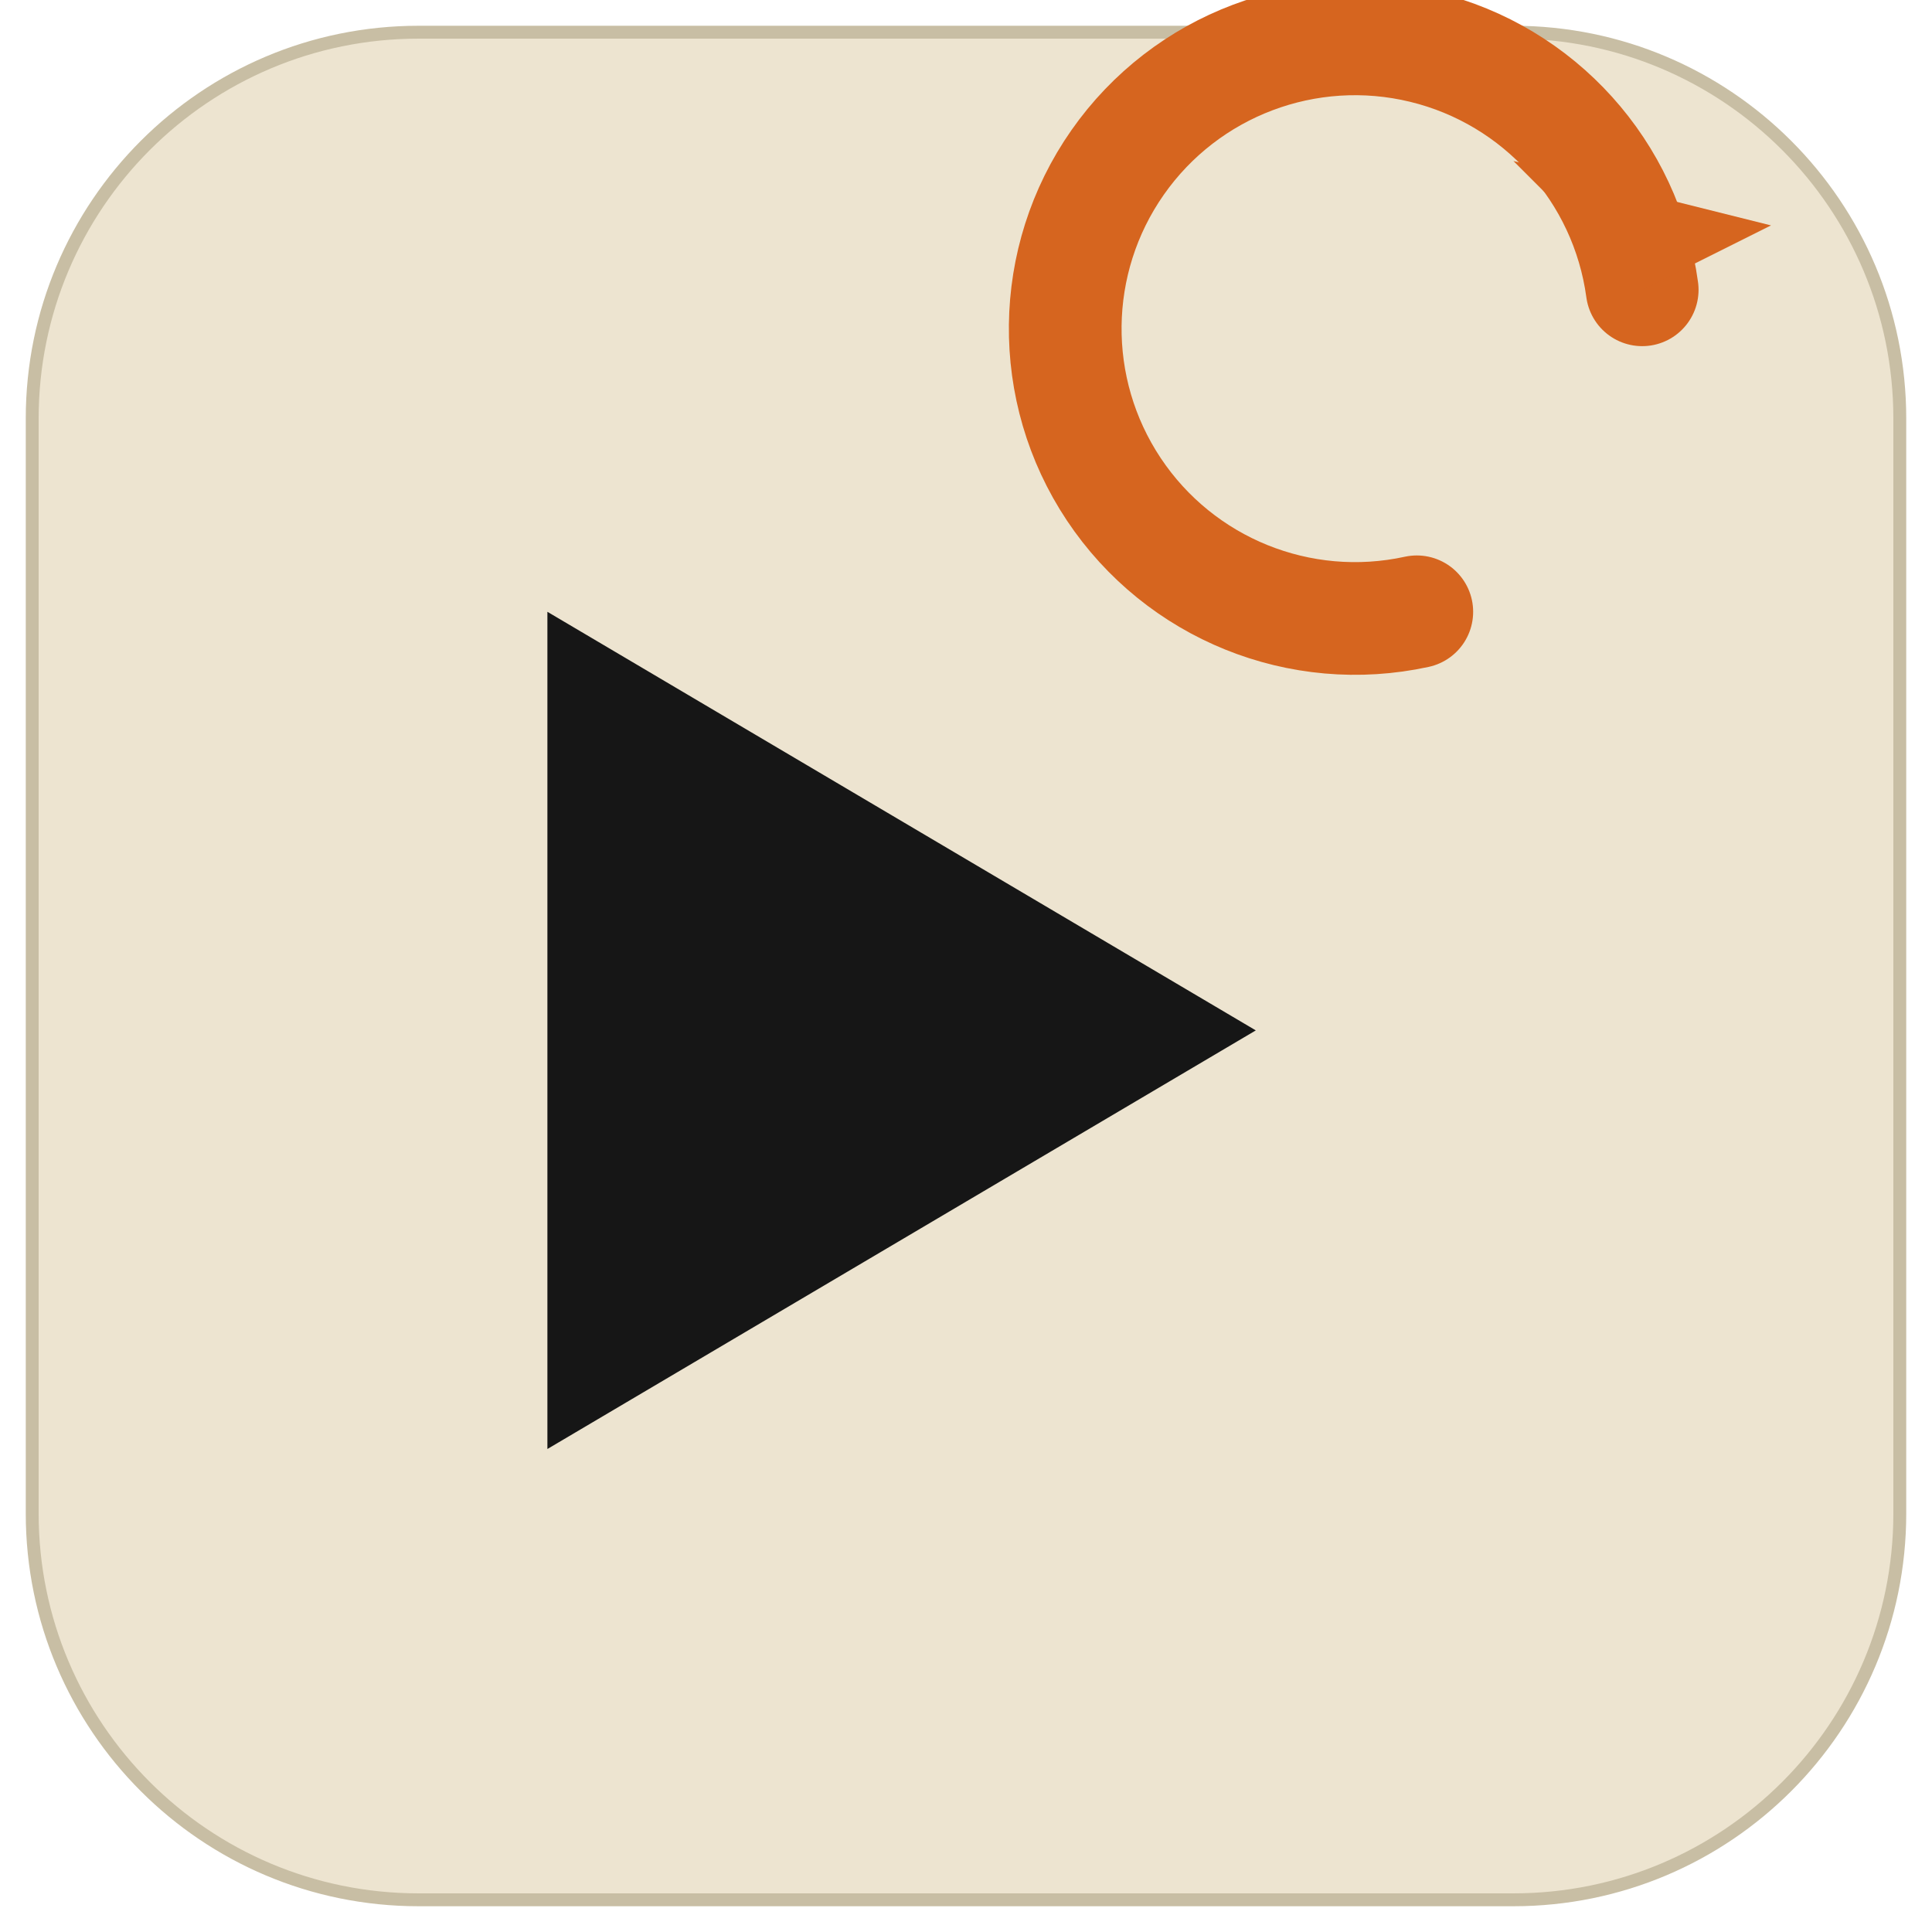
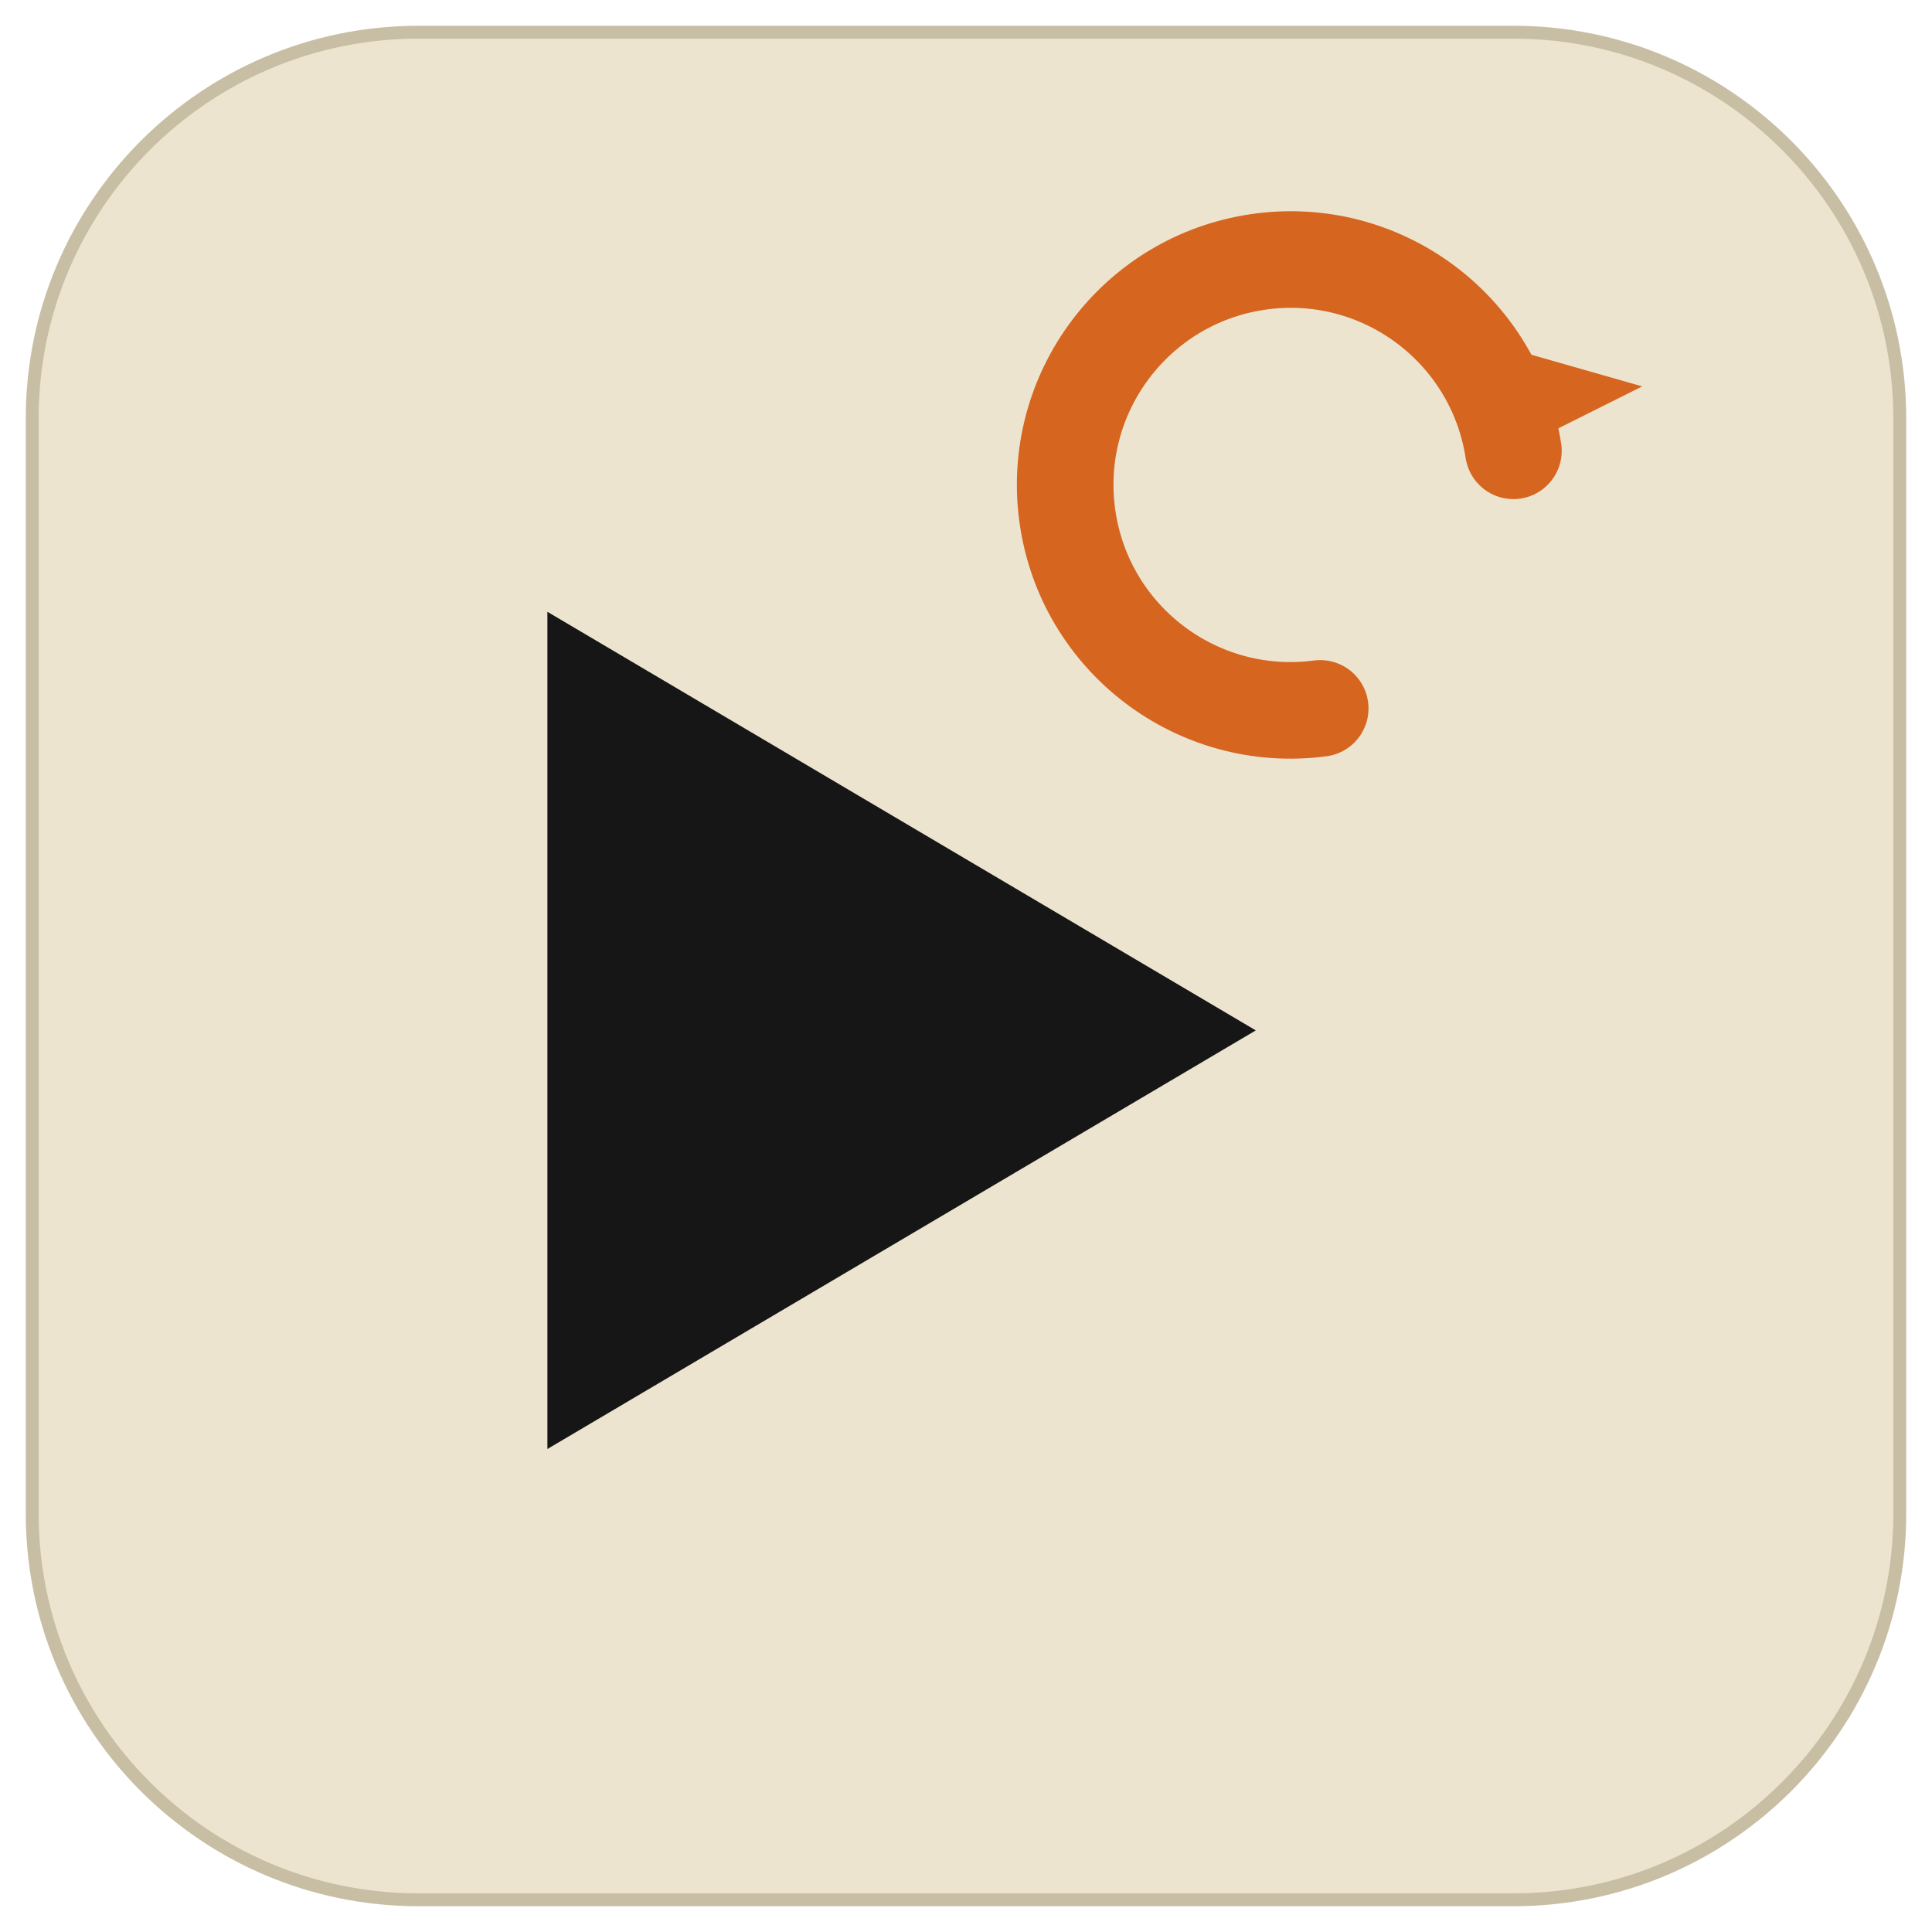
<svg xmlns="http://www.w3.org/2000/svg" viewBox="0 0 120 120" width="120" height="120" shape-rendering="geometricPrecision">
  <rect x="2" y="2" width="116" height="116" rx="24" fill="#ede4d0" />
  <rect x="2" y="2" width="116" height="116" rx="24" fill="none" stroke="#c8bea4" stroke-width="0.8" />
  <path d="M 34 38 L 34 90 L 78 64 Z" fill="#161616" />
-   <path d="M 102 18            A 18 18 0 1 0 88 38" fill="none" stroke="#d6651f" stroke-width="7" stroke-linecap="round" />
-   <path d="M 102 18 L 94 10 L 110 14 Z" fill="#d6651f" />
+   <path d="M 94 28            A 14 14 0 1 0 82 44" fill="none" stroke="#d6651f" stroke-width="6" stroke-linecap="round" />
+   <path d="M 94 28 L 88 20 L 102 24 Z" fill="#d6651f" />
</svg>
